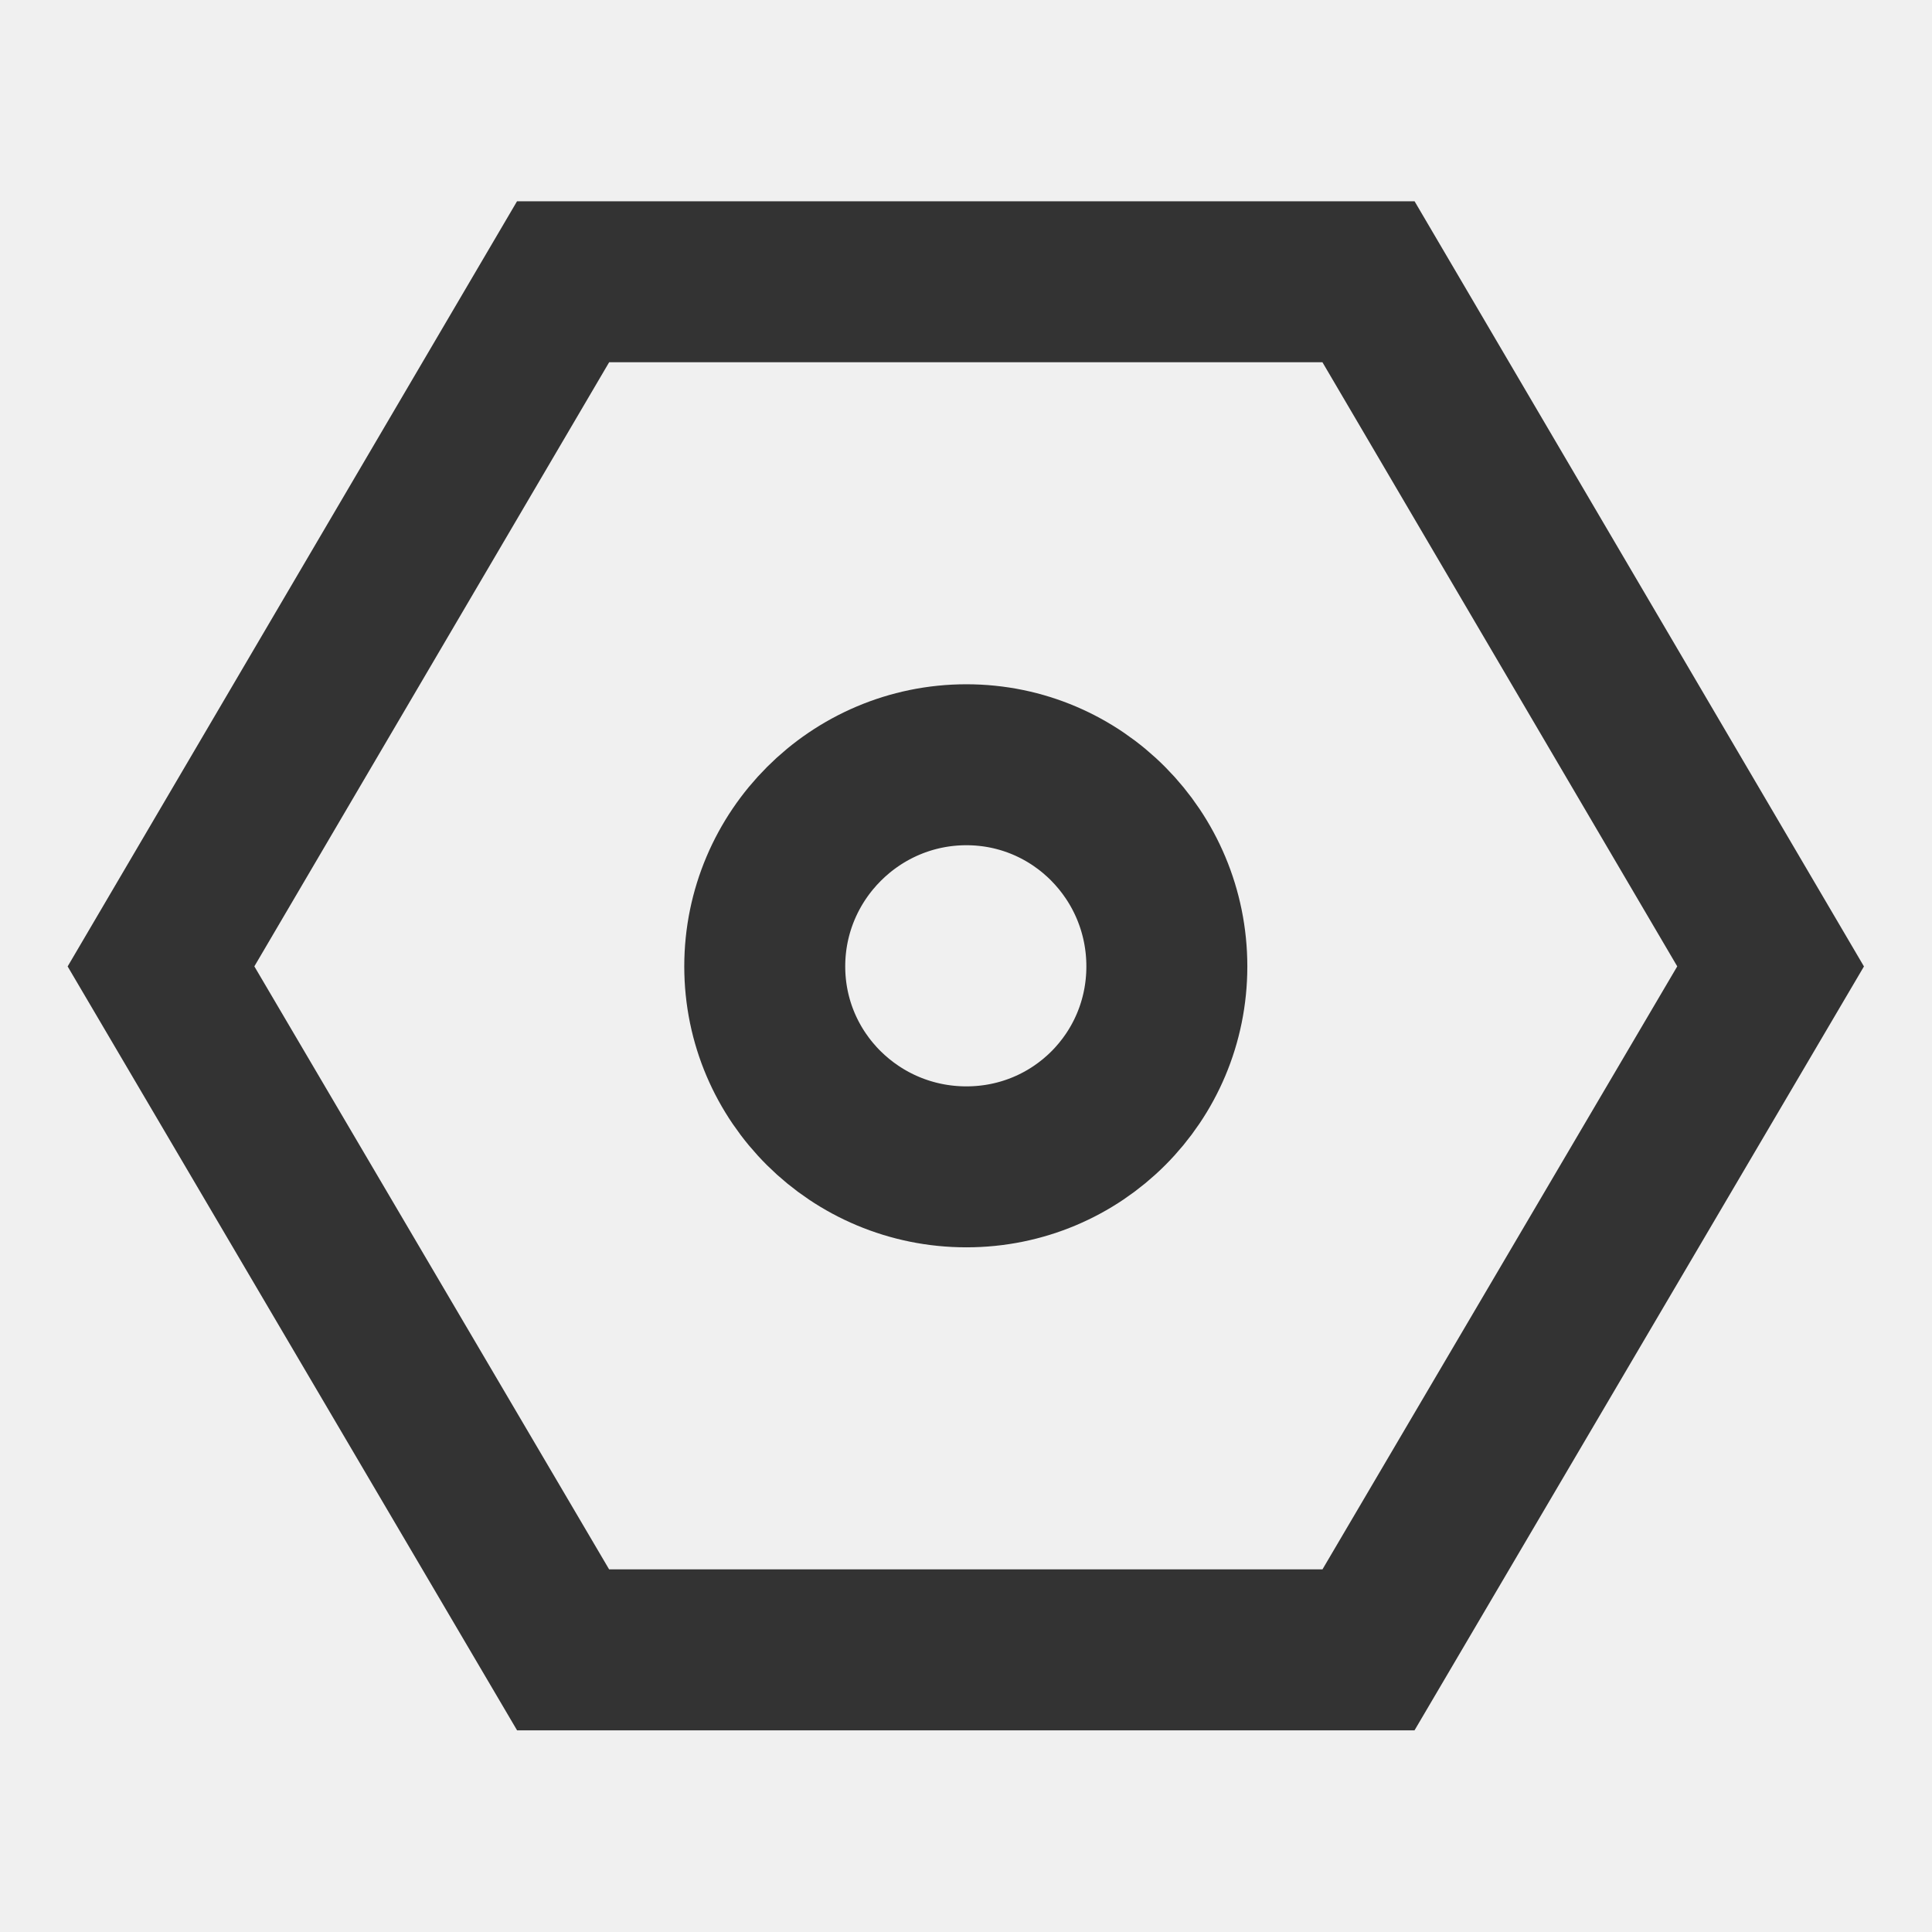
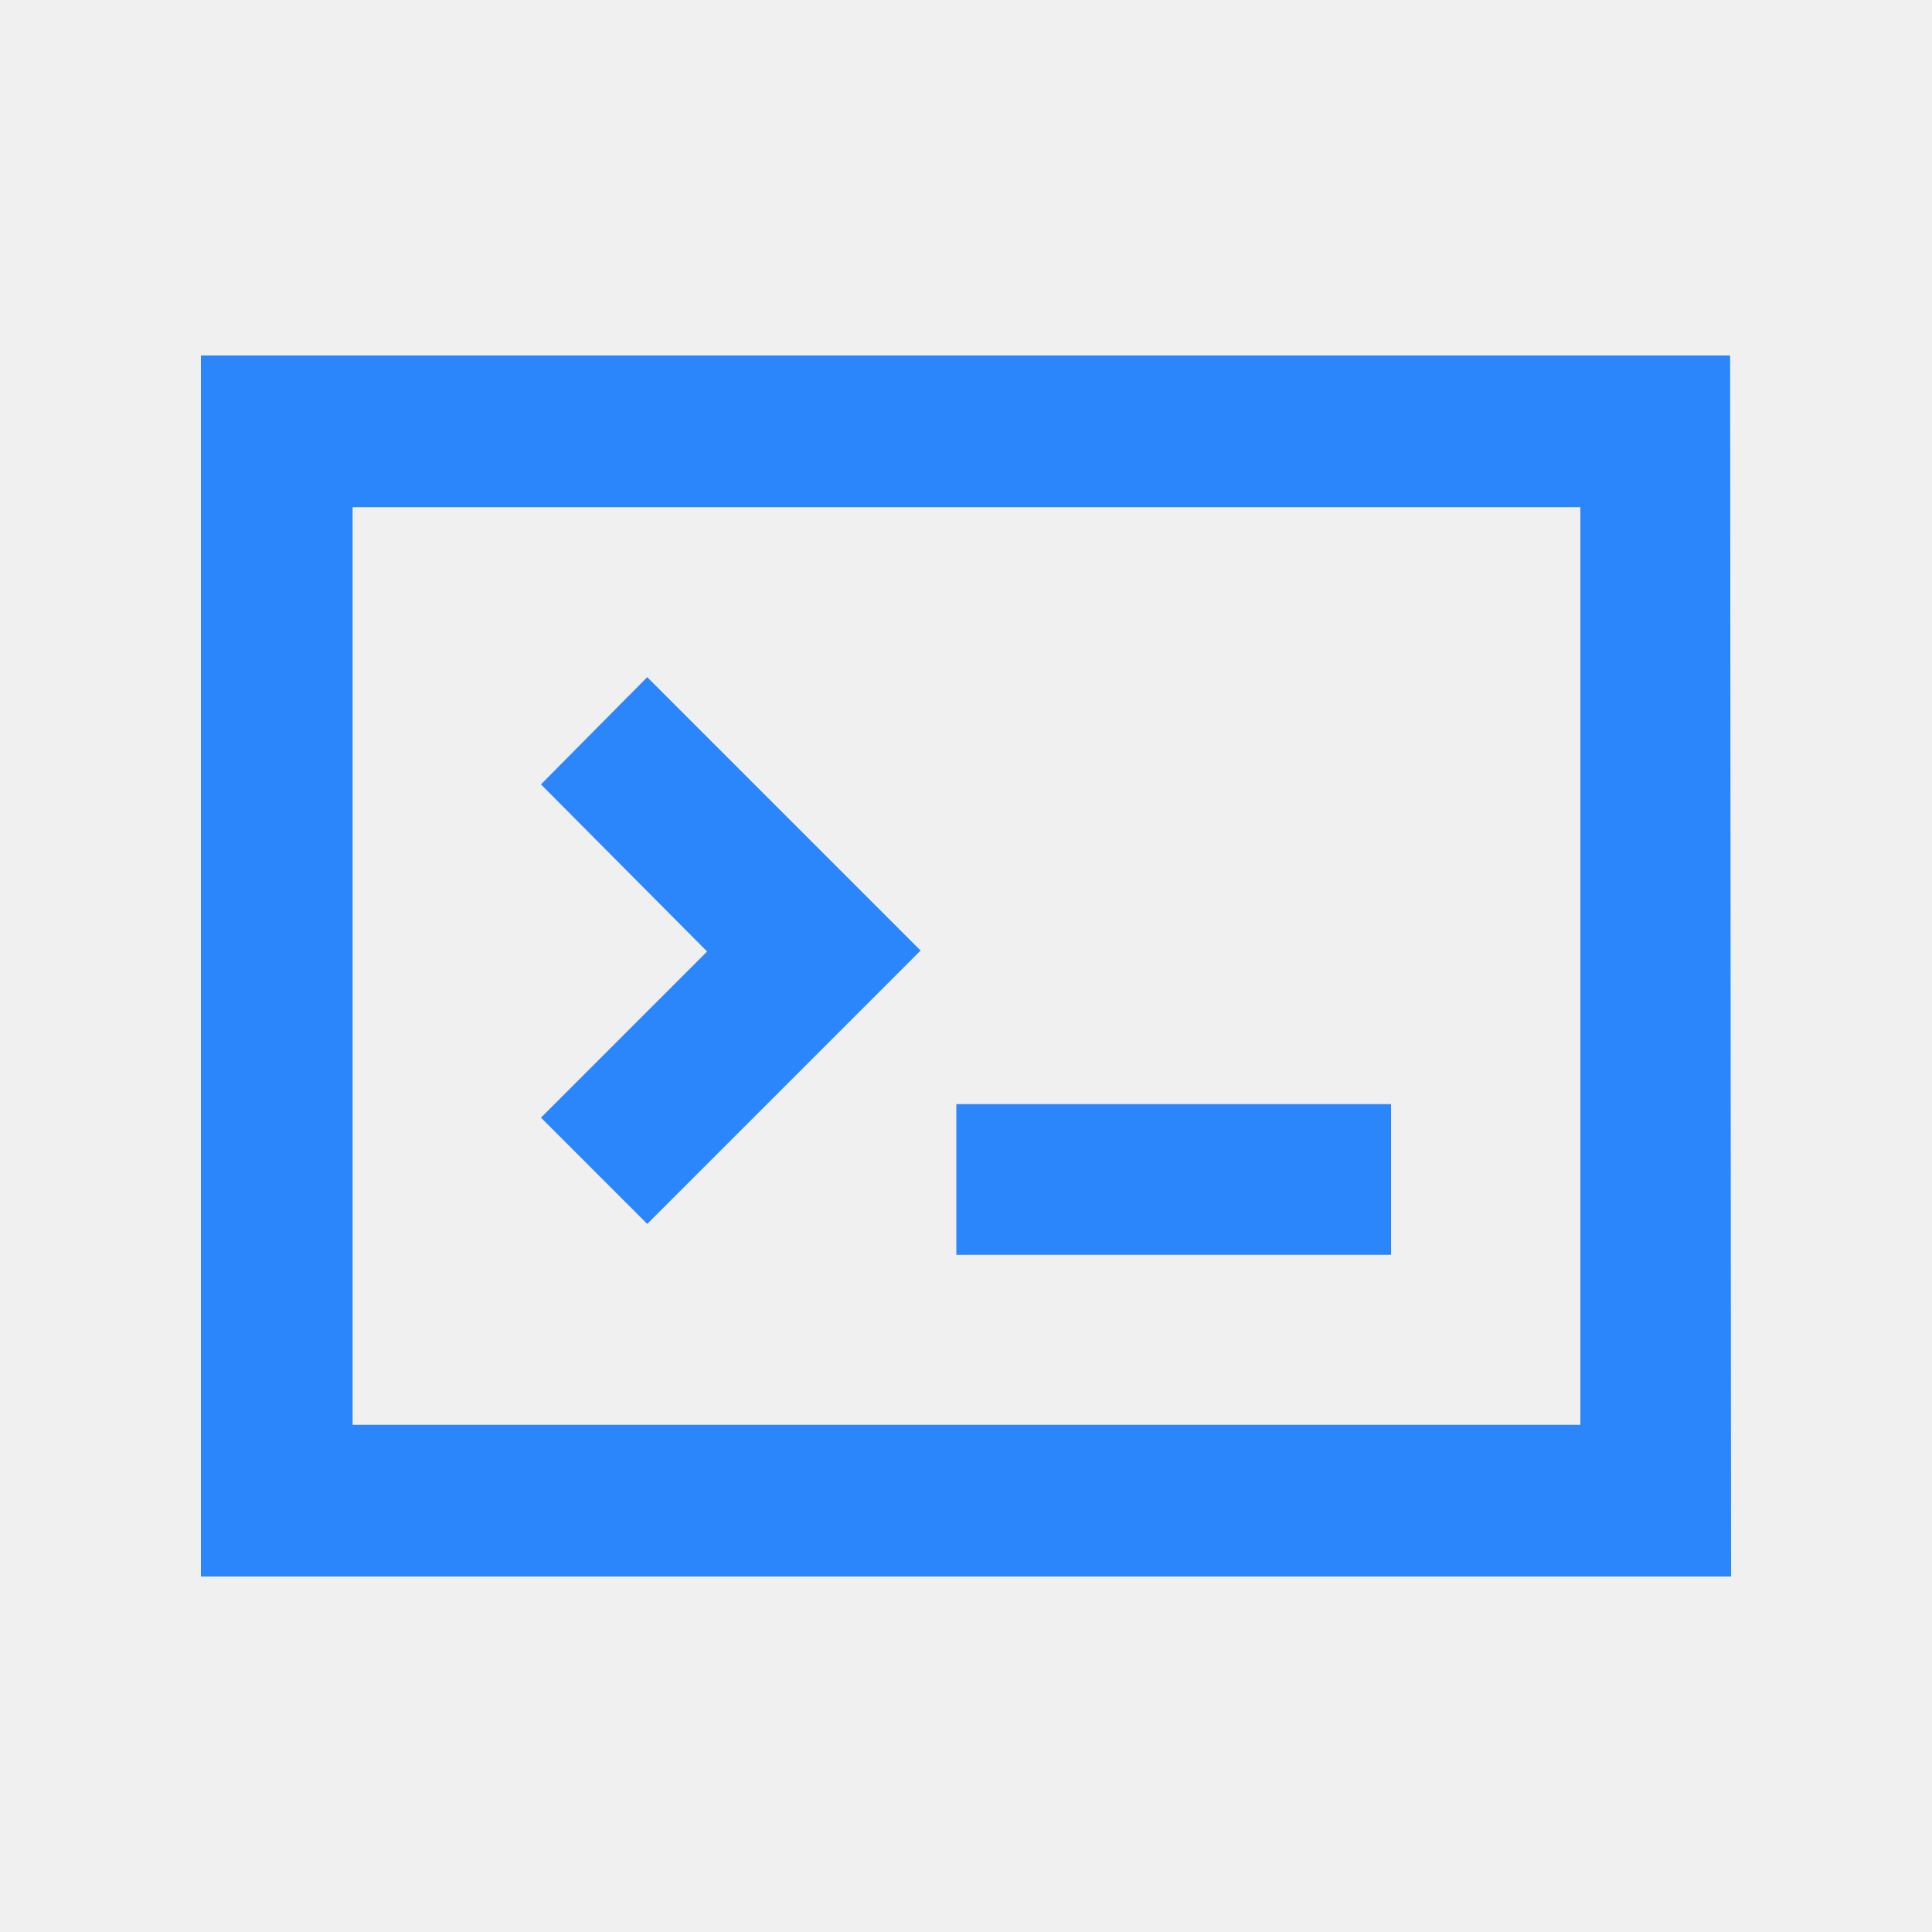
- <svg xmlns="http://www.w3.org/2000/svg" xmlns:xlink="http://www.w3.org/1999/xlink" width="16" height="16" viewBox="0 0 16 16" fill="none">
-   <defs>
-     <rect id="path_0" x="0" y="0" width="16" height="16" />
-   </defs>
-   <g opacity="1" transform="translate(0 0)  rotate(0 8 8)">
-     <mask id="bg-mask-0" fill="white">
-       <use xlink:href="#path_0" />
-     </mask>
-     <g mask="url(#bg-mask-0)">
-       <path id="路径 1" style="stroke:#333333; stroke-width:1.333; stroke-opacity:1; stroke-dasharray:0 0" transform="translate(1.333333 2.333333)  rotate(0 6.666667 5.666667)" d="M13.33,5.67L10,0L3.33,0L0,5.67L3.33,11.33L10,11.33L13.33,5.67Z " />
-       <path id="路径 2" style="stroke:#333333; stroke-width:1.333; stroke-opacity:1; stroke-dasharray:0 0" transform="translate(6.333333 6.333333)  rotate(0 1.666667 1.666667)" d="M3.33,1.67C3.33,0.75 2.59,0 1.67,0C0.75,0 0,0.75 0,1.67C0,2.59 0.75,3.33 1.67,3.33C2.59,3.33 3.33,2.59 3.33,1.67Z " />
-     </g>
-   </g>
+ <svg xmlns="http://www.w3.org/2000/svg" t="1685948467527" class="icon" viewBox="0 0 1024 1024" version="1.1" p-id="12763" width="16" height="16">
+   <path d="M917.504 835.584H106.496V188.416h810.496l0.512 647.168zM186.88 755.2h650.752v-486.4H186.88v486.4z" fill="#2B85FB" p-id="12764" />
+   <path d="M343.04 648.704l-56.32-56.32 88.064-88.064L286.72 415.744l56.32-56.832 144.896 144.896L343.04 648.704z m163.84-63.488h230.4v79.872H506.88v-79.872z" fill="#2B85FB" p-id="12765" />
</svg>
